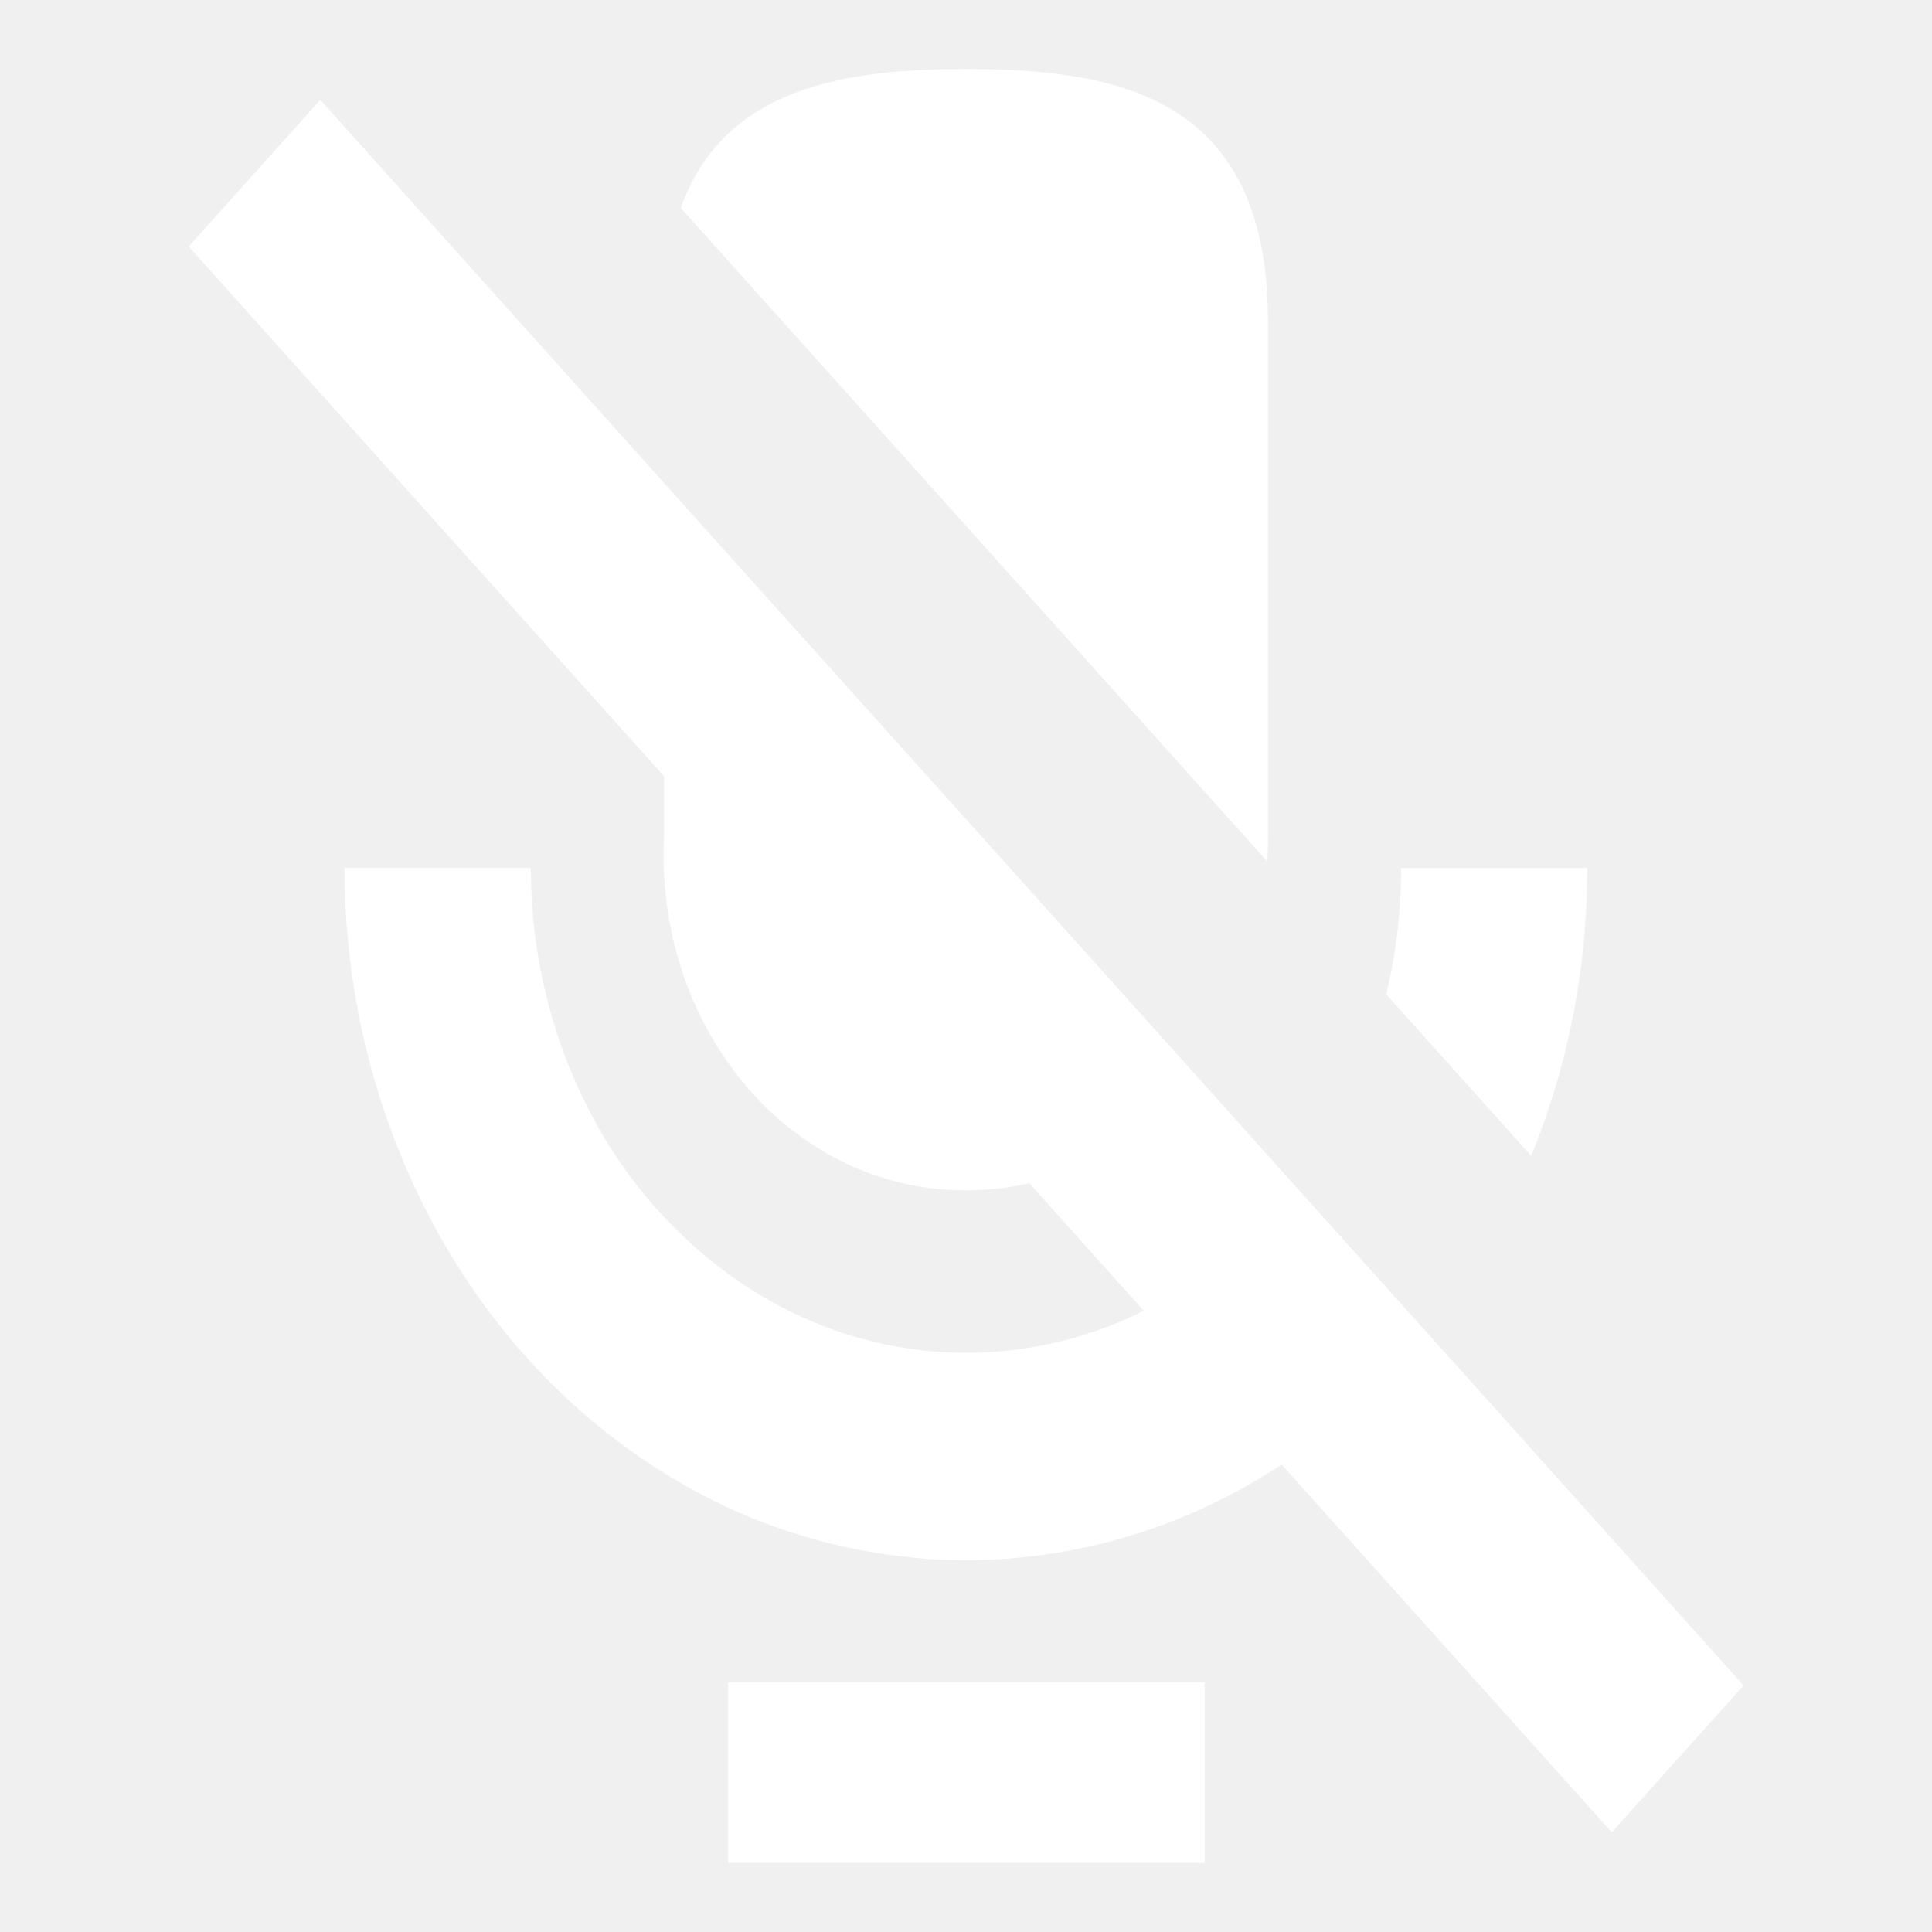
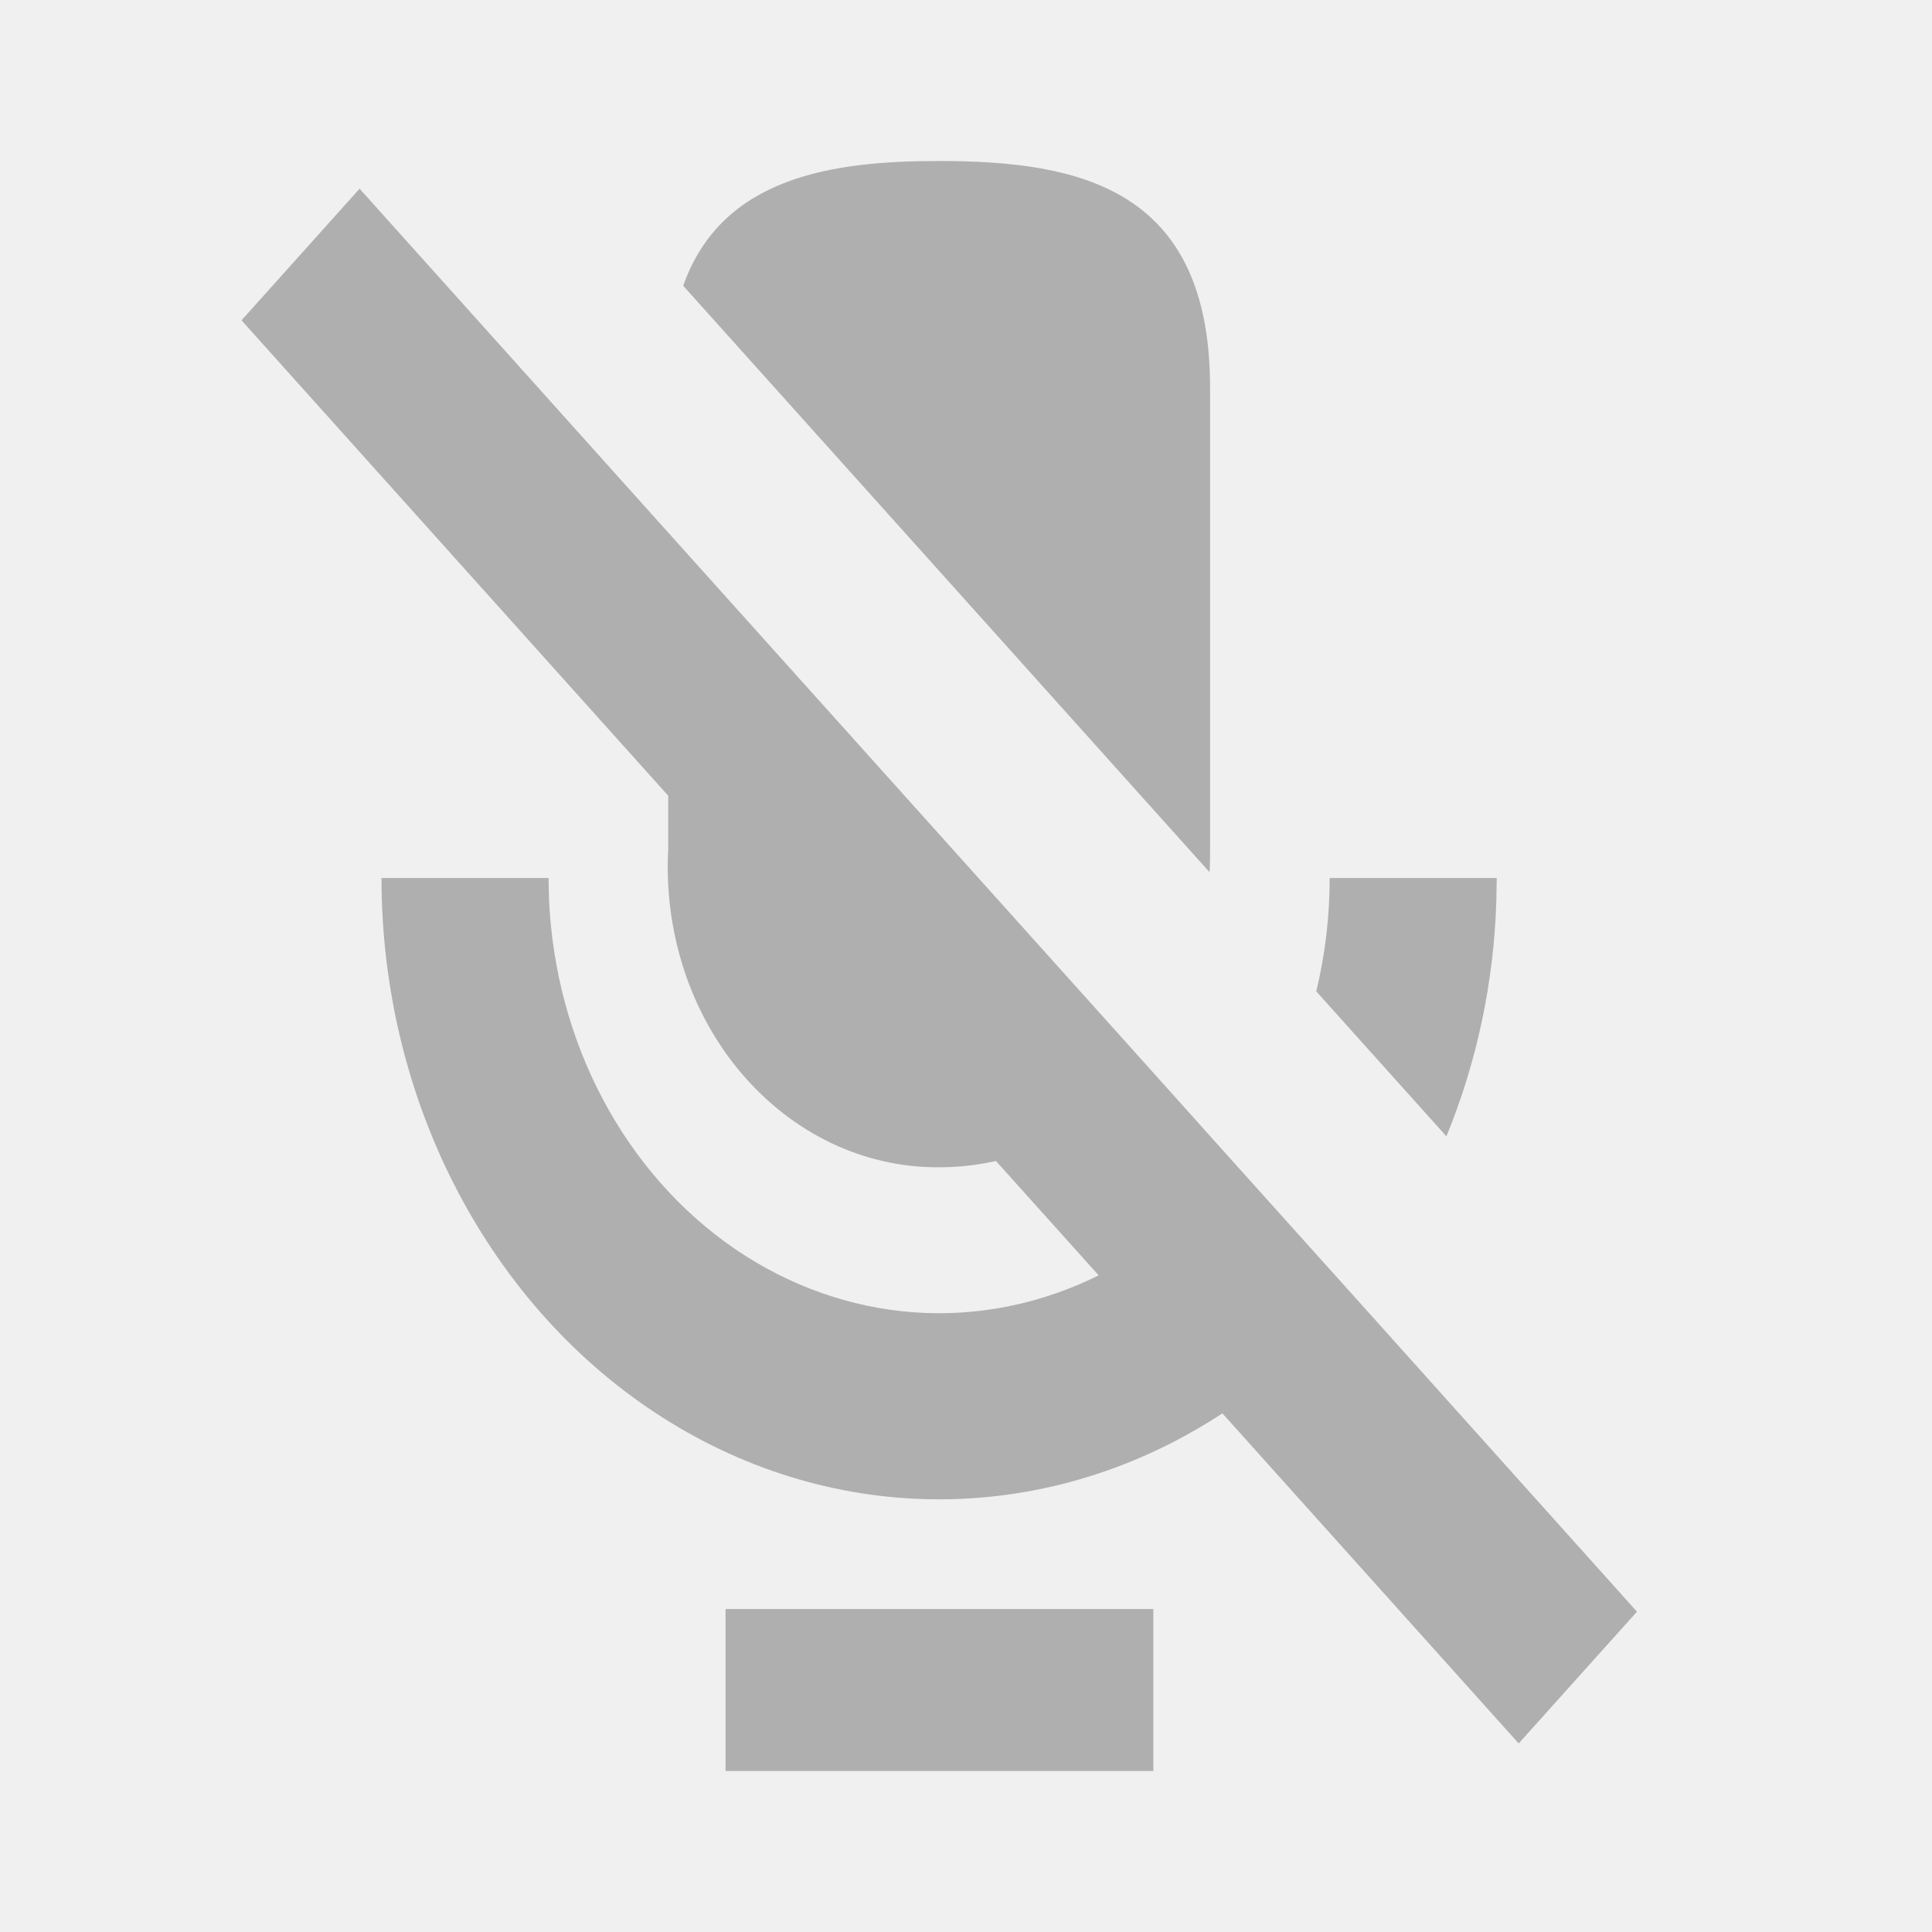
- <svg xmlns="http://www.w3.org/2000/svg" width="28" height="28" viewBox="0 0 28 28" fill="none">
-   <path d="M17.454 27h-6.903v-2.616h6.908V27h-.005zm5.904-.446-4.784-5.33a8.32 8.32 0 0 1-4.512 1.389 8.3 8.3 0 0 1-4.528-1.322c-1.379-.877-2.525-2.145-3.322-3.675a10.932 10.932 0 0 1-1.218-5.037h2.699l.007.34c.05 1.143.35 2.254.872 3.238a6.734 6.734 0 0 0 2.128 2.41c.874.598 1.866.95 2.89 1.025a5.746 5.746 0 0 0 2.986-.596l-1.658-1.847c-.302.067-.61.101-.918.101a3.97 3.97 0 0 1-1.736-.388 4.38 4.38 0 0 1-1.454-1.126 4.97 4.97 0 0 1-.93-1.678 5.362 5.362 0 0 1-.255-1.952v-.855l-6.89-7.678 1.907-2.126 4.983 5.554 7.7 8.573 1.443 1.61 1.912 2.128 4.589 5.115-1.908 2.126-.003.001zM22.19 16.75l-2.1-2.34a7.811 7.811 0 0 0 .216-1.83h2.699l-.008.368a10.896 10.896 0 0 1-.806 3.802zm-3.823-4.264-8.5-9.471C10.494 1.239 12.308 1 14 1c2.273 0 4.376.443 4.376 3.658v7.45c0 .13 0 .25-.01.375l.002.002z" fill="#fff" />
+ <svg xmlns="http://www.w3.org/2000/svg" width="24px" height="24px" viewBox="0 0 24 24" version="1.1">
+   <g id="Dispatcher_20221118" stroke="none" stroke-width="1" fill="none" fill-rule="evenodd">
+     <g id="Main-&gt;-Settings-&gt;-Device--" transform="translate(-931, -454)">
+       <g id="icon_mic_off" transform="translate(931, 454)">
+         <rect id="Rectangle-Copy-3" fill-opacity="0" fill="#D8D8D8" x="0" y="0" width="24" height="24" />
+         <path d="M14.323,22 L9.013,22 L9.013,19.988 L14.327,19.988 L14.327,22 L14.323,22 Z M18.865,21.657 L15.185,17.557 C14.133,18.248 12.935,18.616 11.714,18.625 C10.493,18.635 9.291,18.284 8.231,17.609 C7.17,16.934 6.289,15.958 5.676,14.781 C5.062,13.605 4.739,12.268 4.739,10.907 L6.814,10.907 L6.82,11.169 C6.859,12.048 7.089,12.903 7.491,13.659 C7.893,14.416 8.455,15.052 9.127,15.513 C9.8,15.973 10.563,16.244 11.351,16.302 C12.138,16.359 12.927,16.201 13.648,15.843 L12.372,14.422 C12.14,14.474 11.904,14.501 11.666,14.5 C11.208,14.504 10.753,14.402 10.331,14.202 C9.909,14.001 9.528,13.706 9.213,13.335 C8.897,12.965 8.653,12.525 8.496,12.044 C8.34,11.565 8.273,11.053 8.301,10.543 L8.301,9.885 L3,3.979 L4.467,2.344 L8.301,6.616 L14.224,13.211 L15.334,14.449 L16.805,16.086 L20.335,20.021 L18.867,21.656 L18.865,21.657 Z M17.967,14.115 L16.351,12.315 C16.462,11.856 16.518,11.382 16.518,10.907 L18.593,10.907 L18.588,11.191 C18.557,12.202 18.346,13.195 17.968,14.115 L17.967,14.115 Z M15.026,10.835 L8.487,3.55 C8.969,2.184 10.365,2 11.666,2 C13.414,2 15.032,2.341 15.032,4.814 L15.032,10.544 C15.032,10.644 15.032,10.737 15.025,10.833 L15.026,10.835 Z" id="Shape" fill="#AFAFAF" fill-rule="nonzero" />
+       </g>
+     </g>
+   </g>
</svg>
